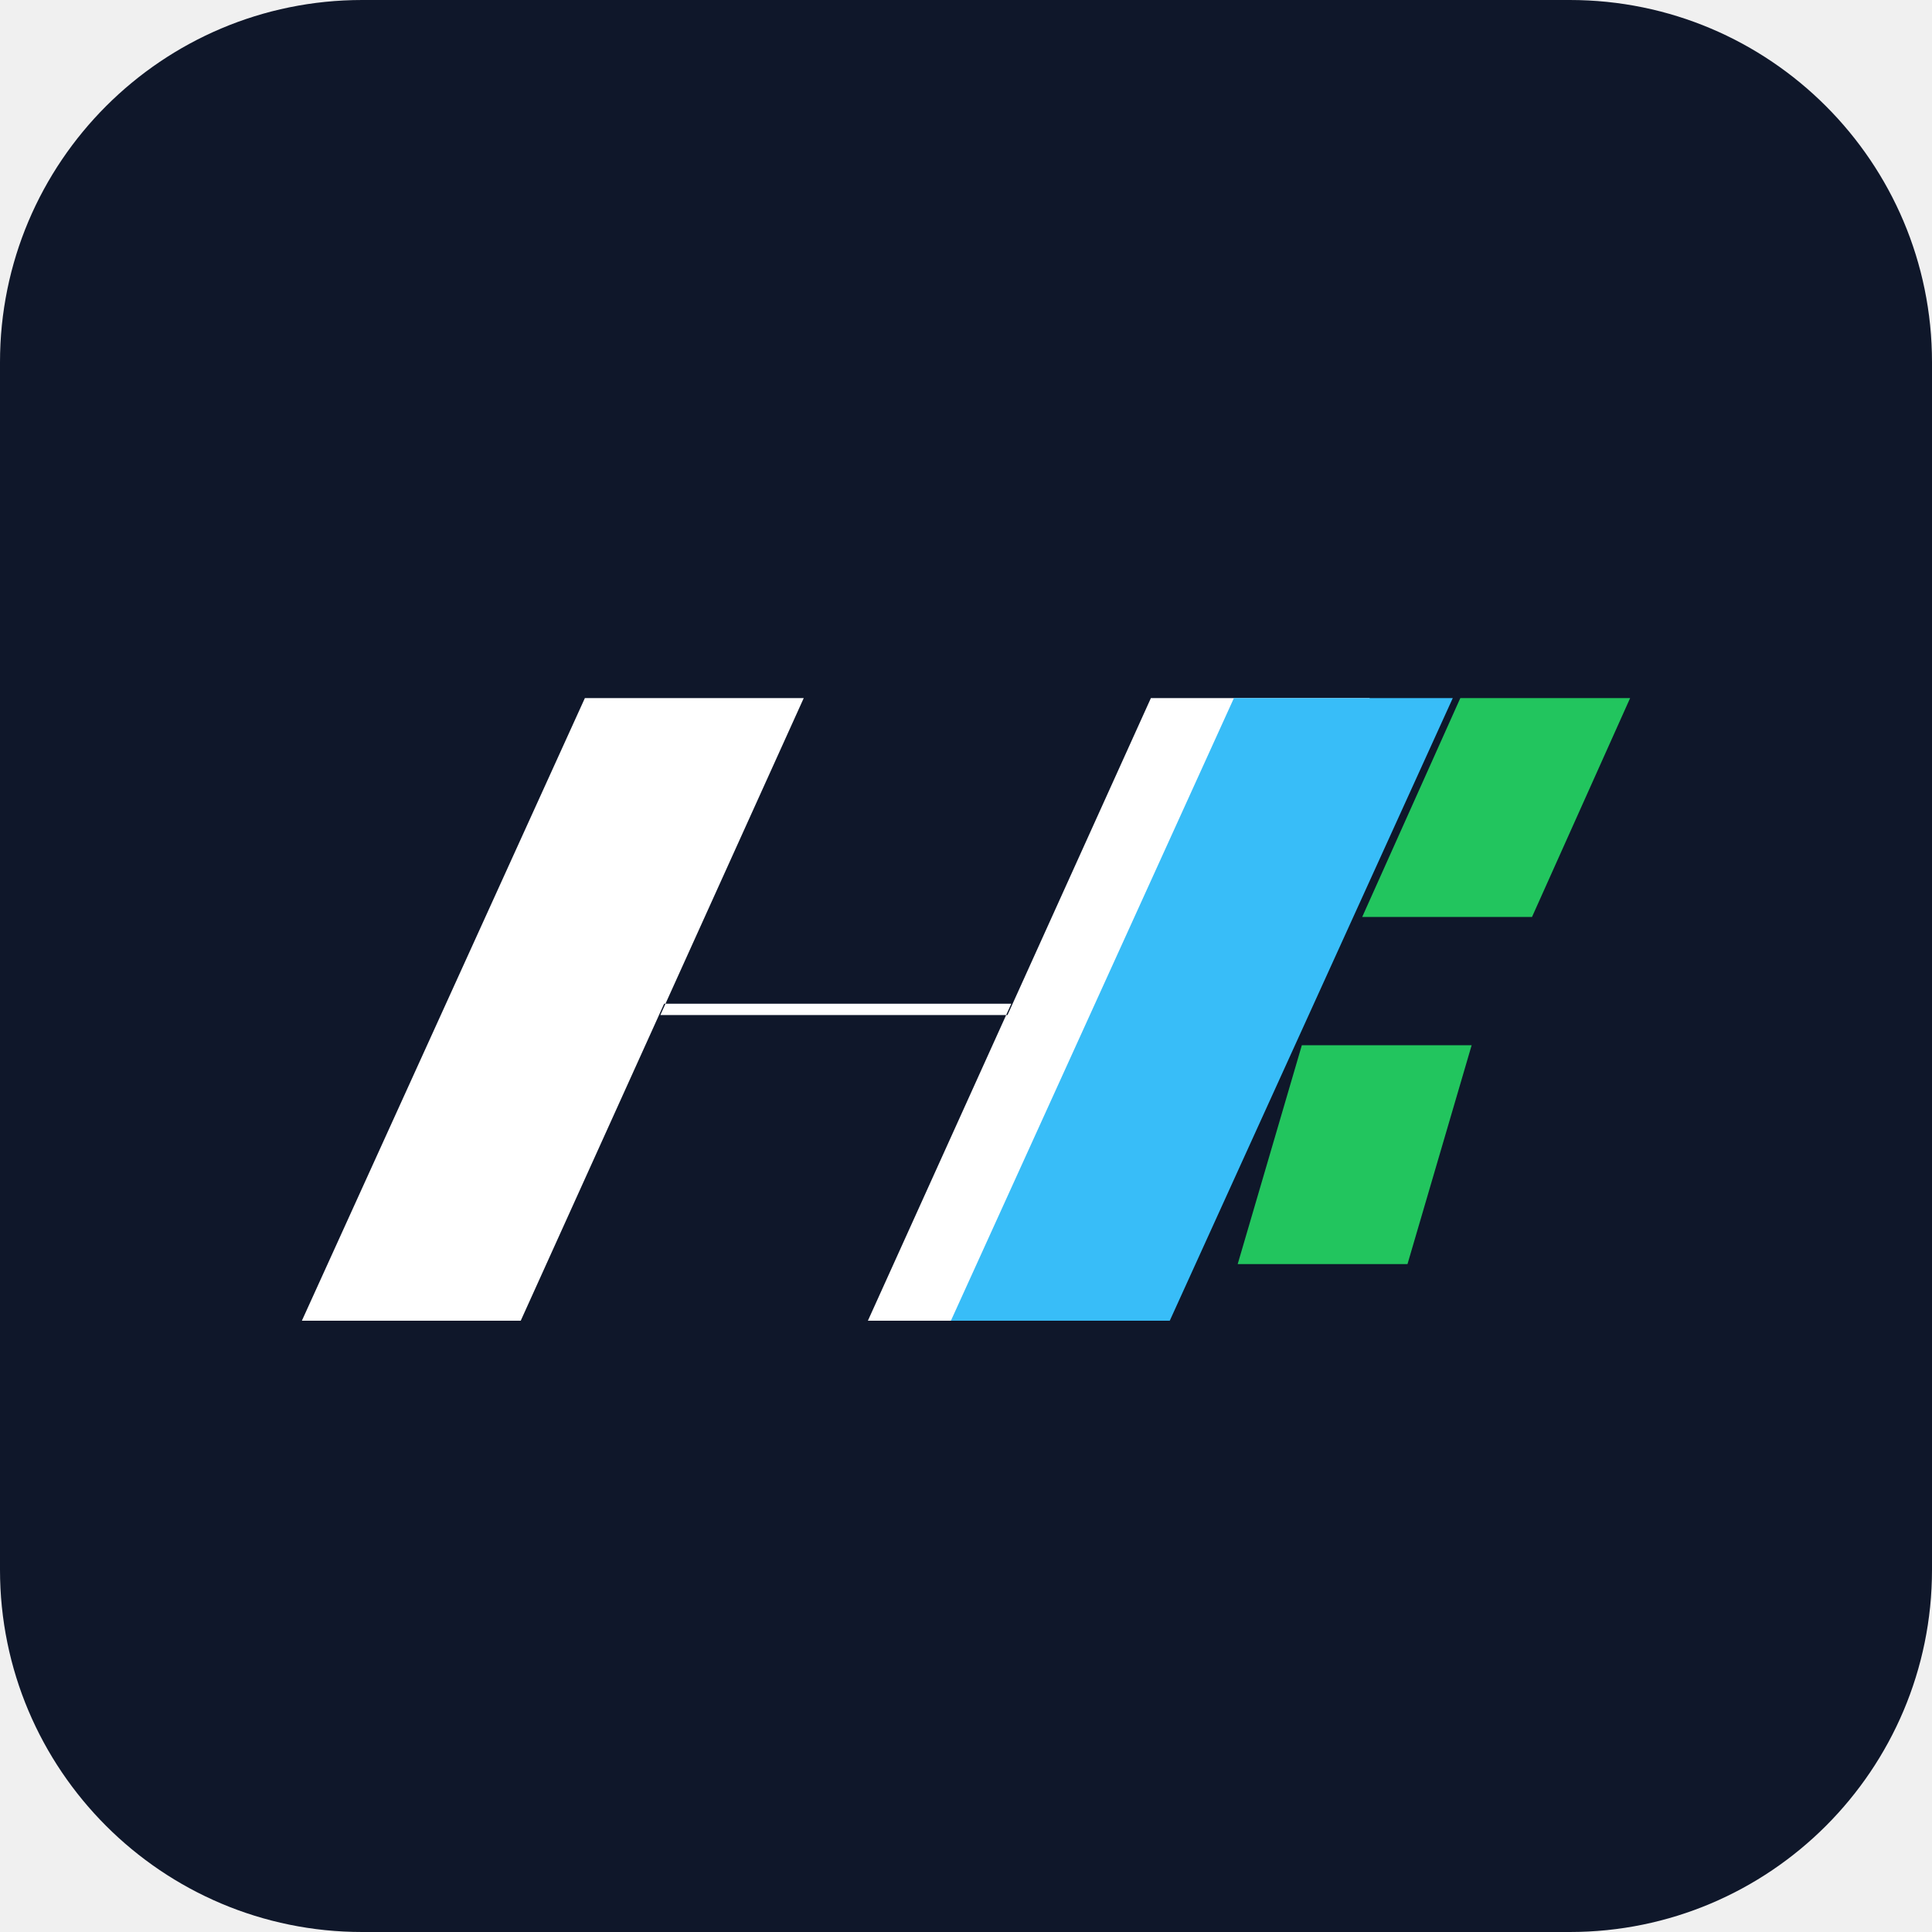
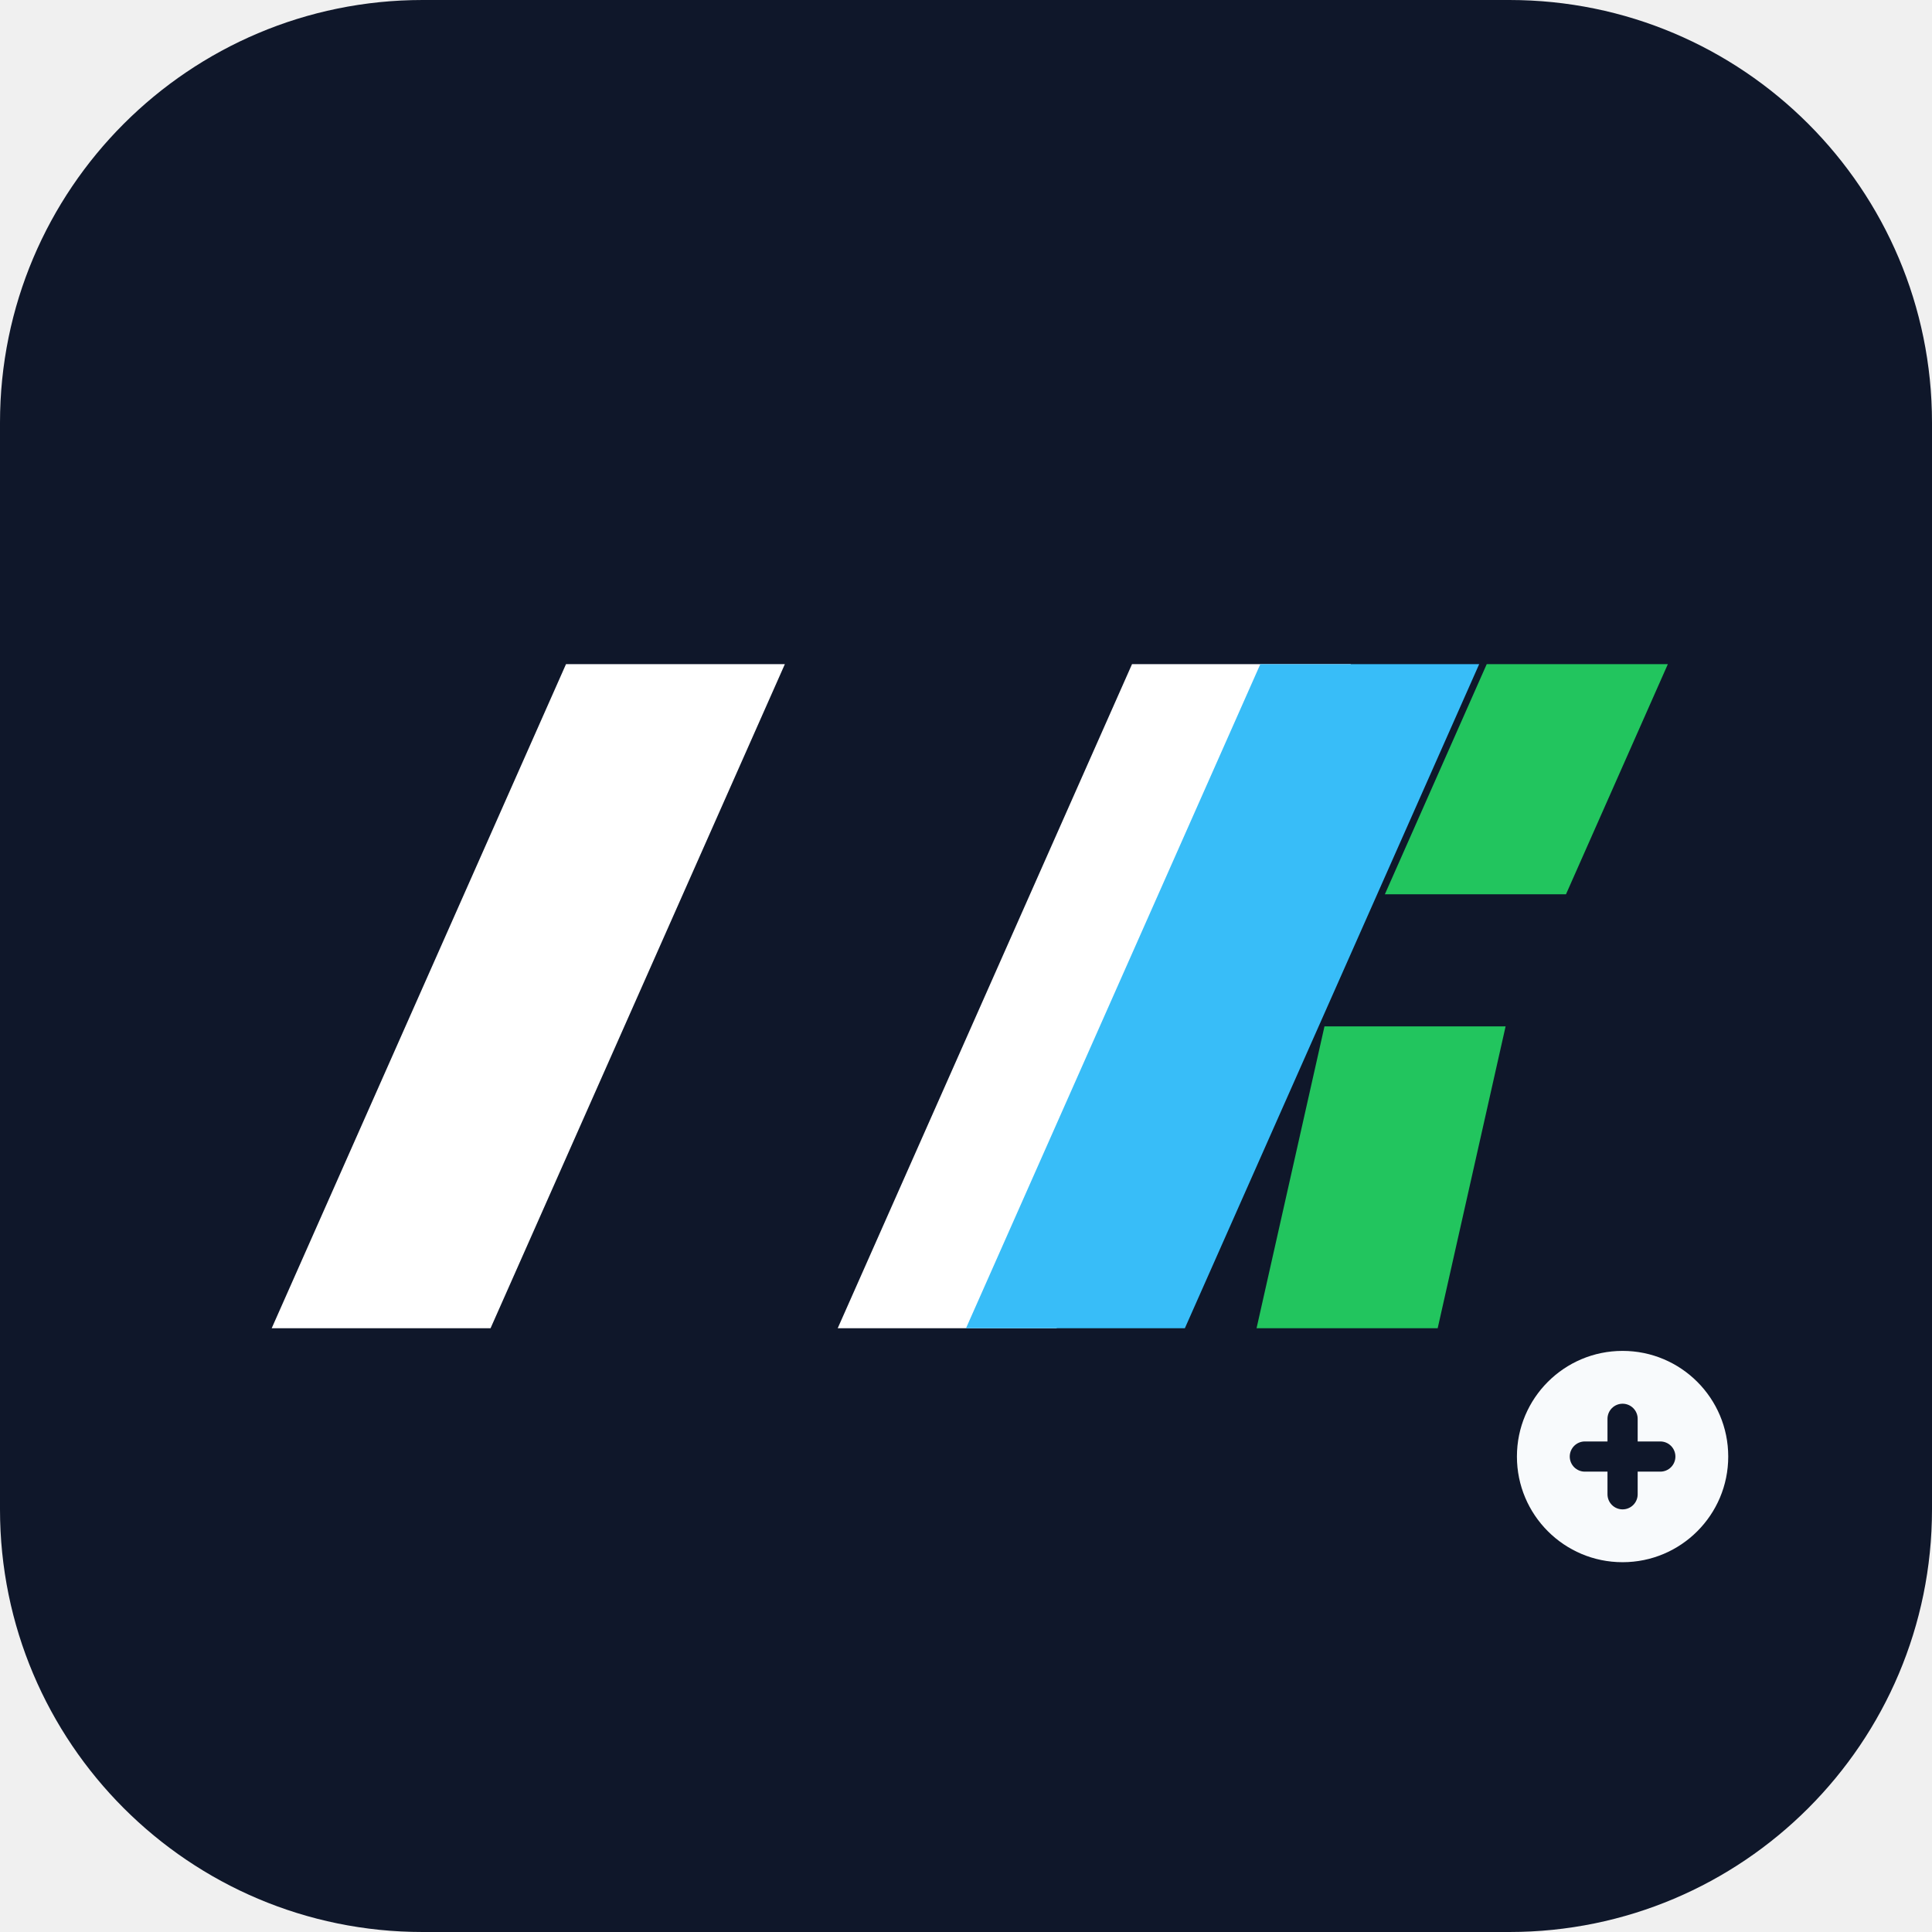
- <svg xmlns="http://www.w3.org/2000/svg" viewBox="0 0 512 512">
-   <rect width="512" height="512" rx="96" fill="#0f172a" />
-   <path d="M80 350 155 185h58l-38 84h92l38-84h58l-75 165h-58l38-84h-92l-38 84H80Z" fill="#fff" />
-   <path d="M327 185h58l-75 165h-58l75-165Z" fill="#38bdf8" />
-   <path d="M387 185h45l-26 58h-45l26-58Zm-42 92h45l-17 58h-45l17-58Z" fill="#22c55e" />
+ <svg xmlns="http://www.w3.org/2000/svg" viewBox="0 0 512 512" role="img" aria-label="RoadAMS">
+   <rect width="512" height="512" rx="112" fill="#0f172a" />
+   <path d="M72 352 150 176h58l-39 88h92l39-88h58l-78 176h-58l39-88h-92l-39 88H72Z" fill="#fff" />
+   <path d="M334 176h58l-78 176h-58l78-176Z" fill="#38bdf8" />
+   <path d="M394 176h48l-27 61h-48l27-61Zm-43 96h48l-18 80h-48l18-80Z" fill="#22c55e" />
+   <circle cx="430" cy="386" r="28" fill="#f8fafc" />
+   <path d="M420 386h20M430 376v20" stroke="#0f172a" stroke-width="8" stroke-linecap="round" />
</svg>
